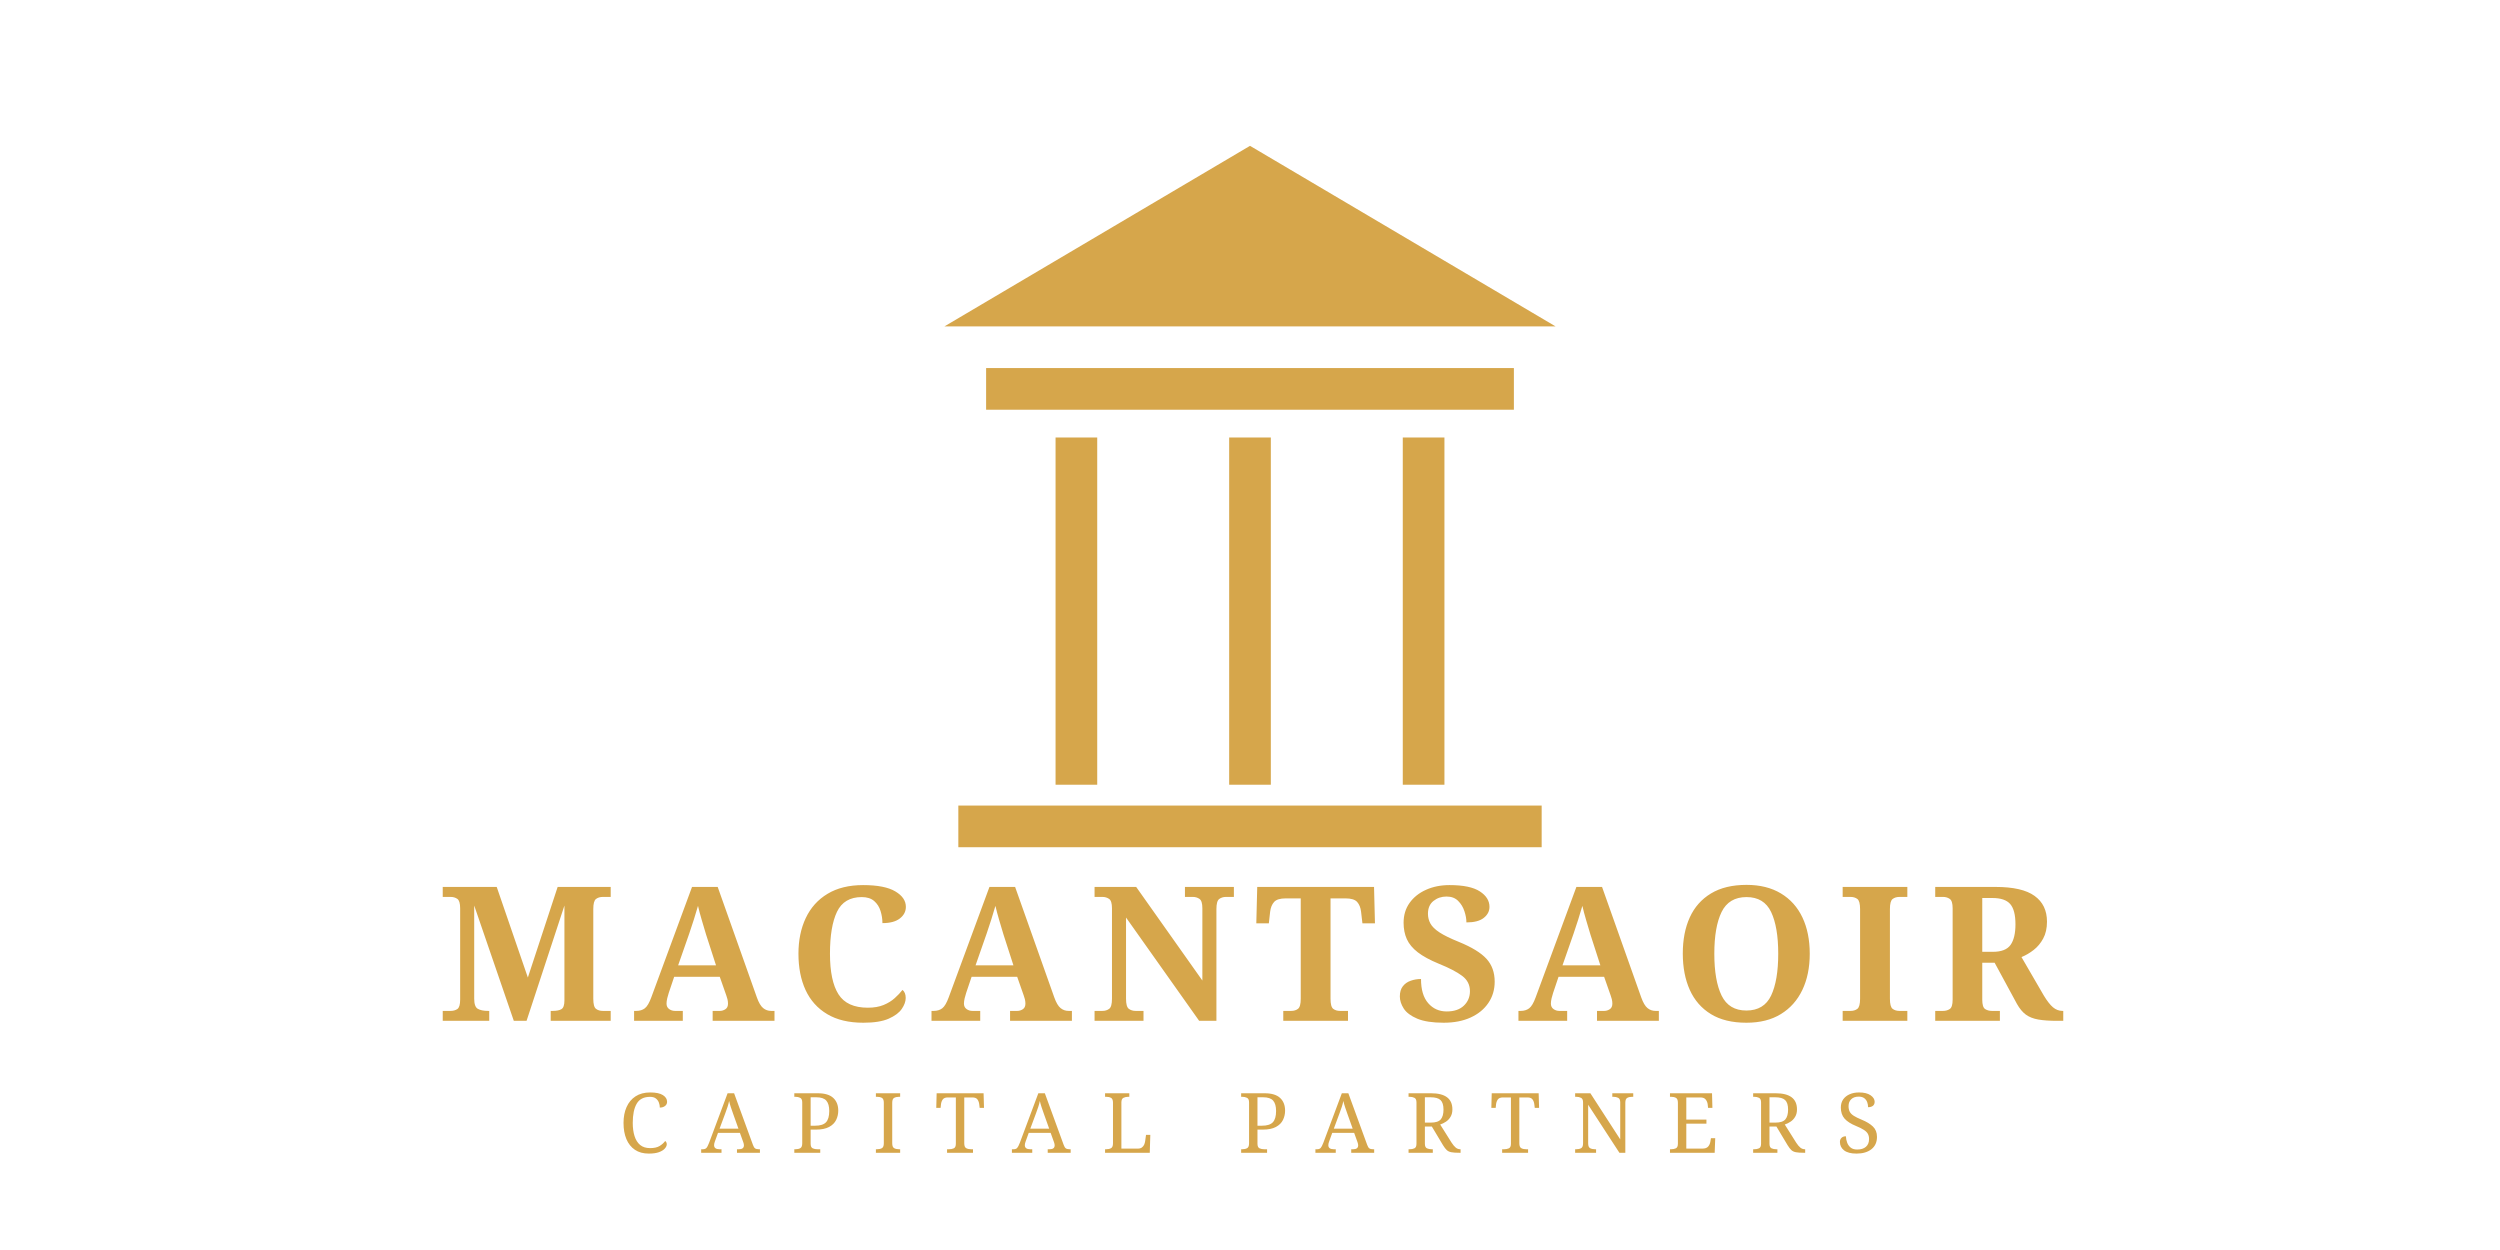
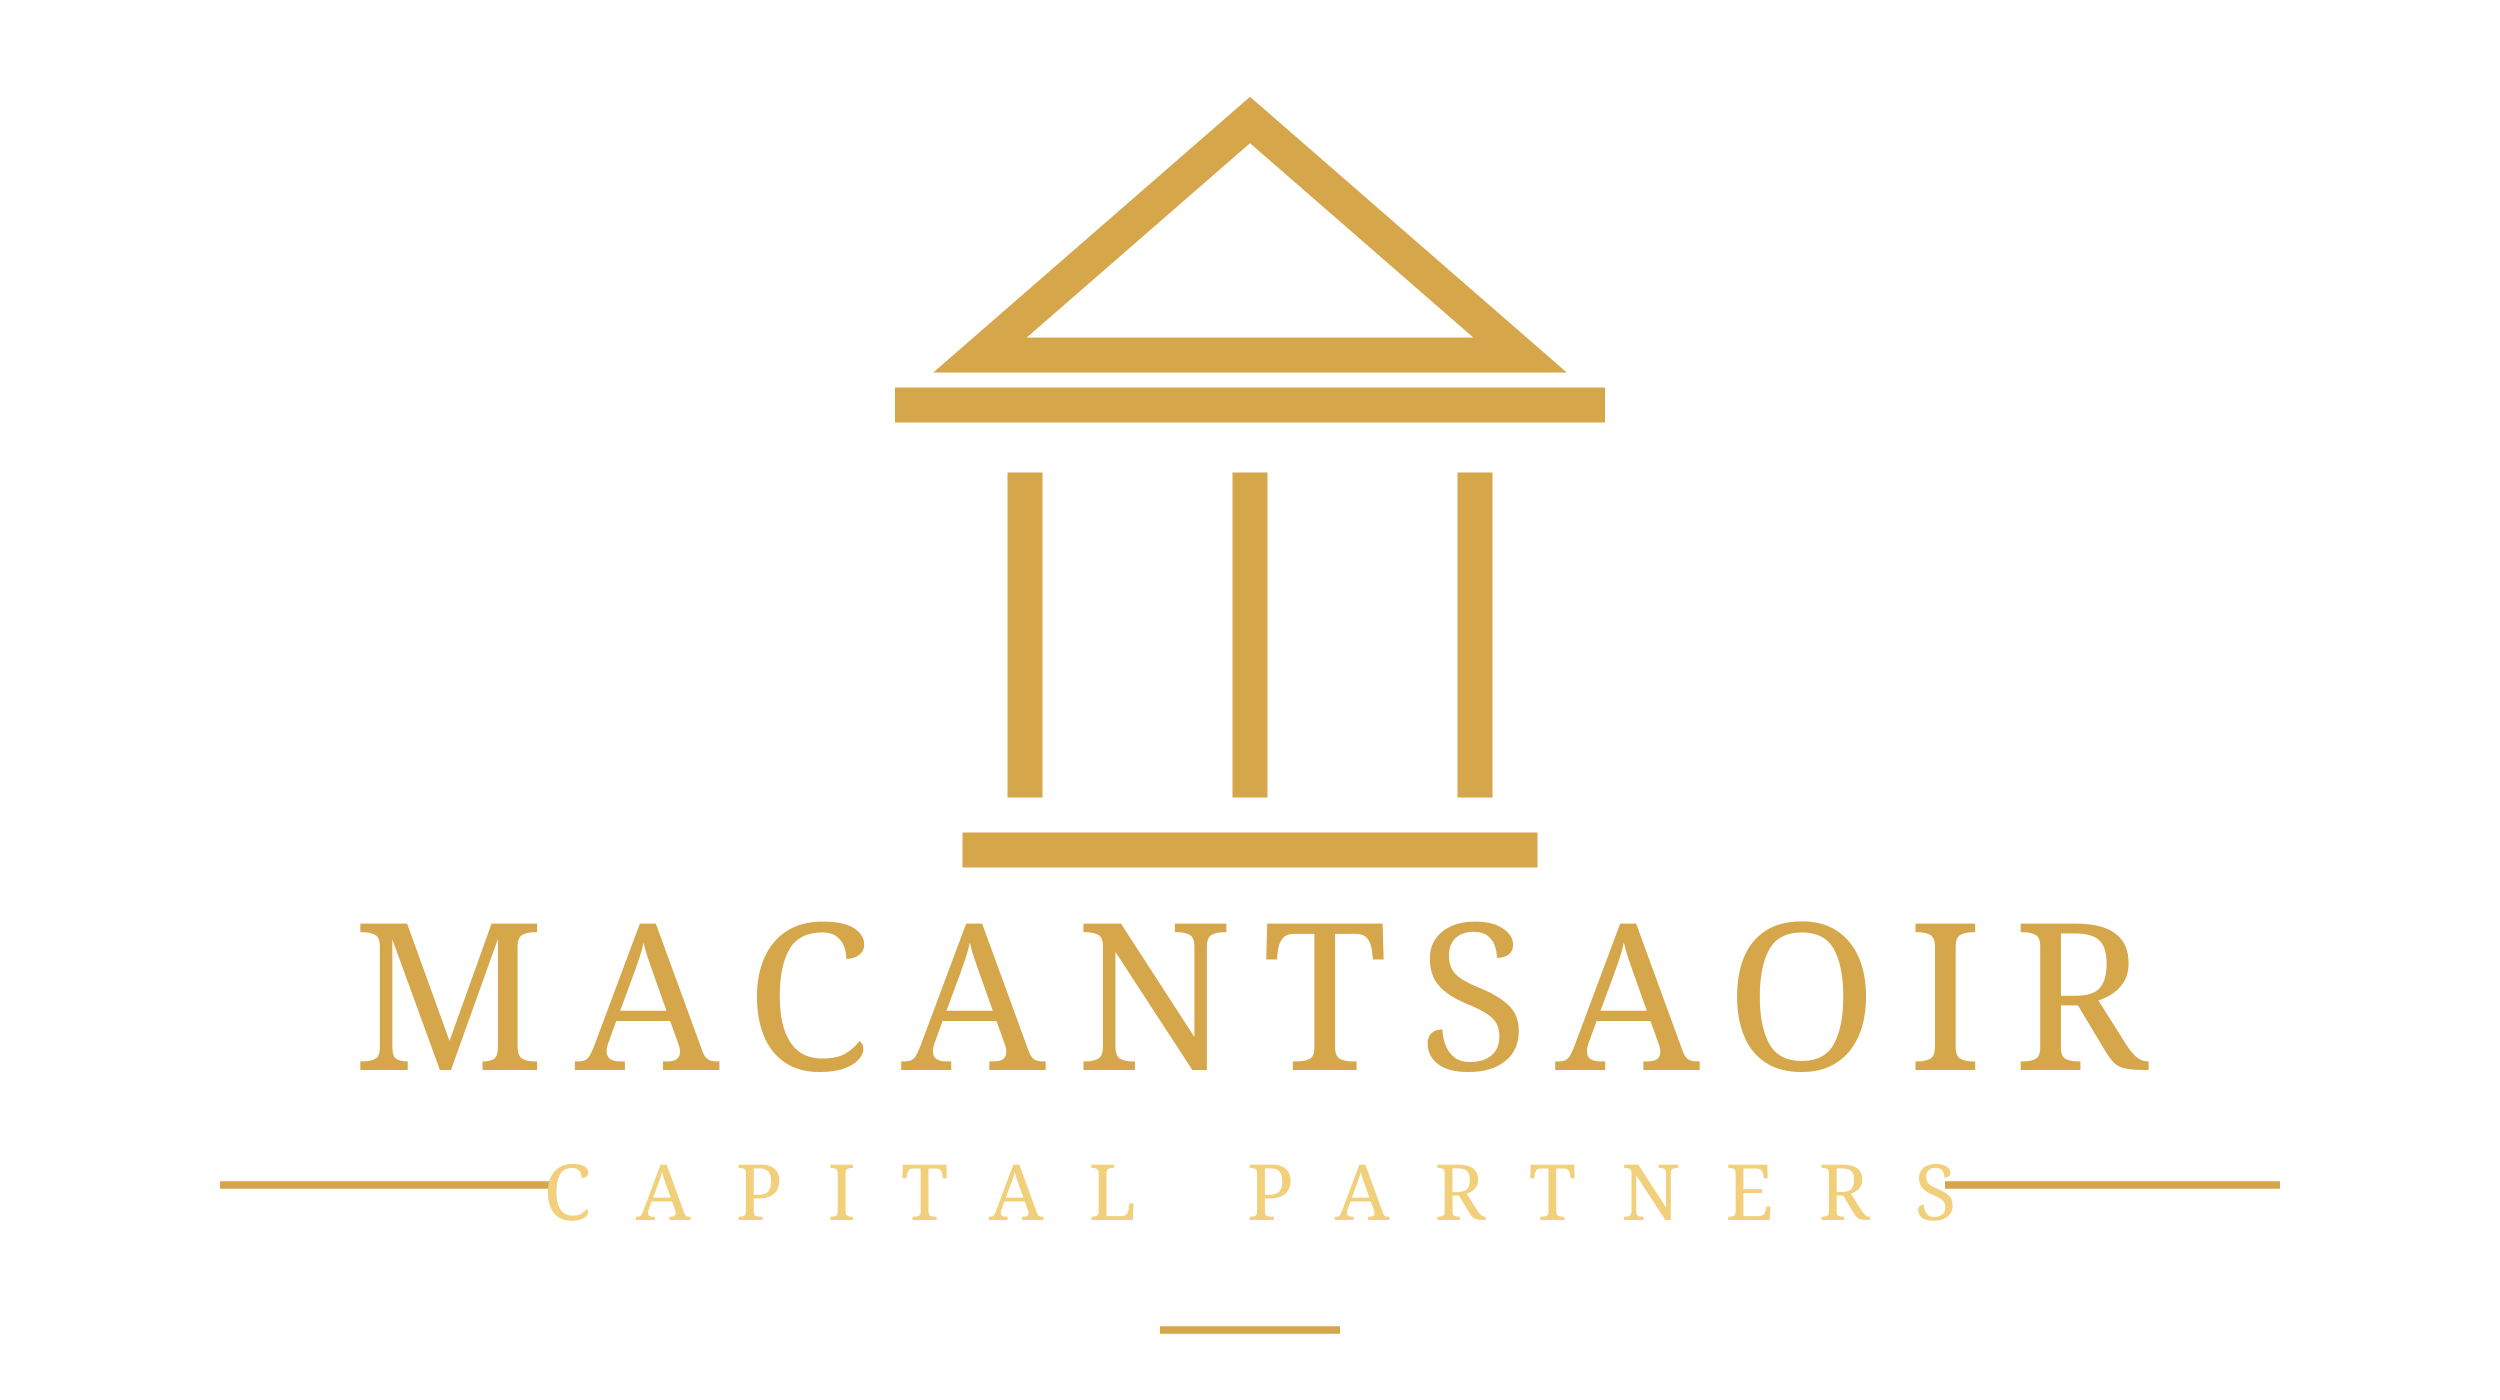
- <svg xmlns="http://www.w3.org/2000/svg" viewBox="0 0 720 360" role="img" aria-label="MacAntsaoir Capital Partners logo">
-   <rect width="720" height="360" fill="none" />
-   <g fill="none" stroke="#d6a64b" stroke-width="12" stroke-linecap="square" stroke-linejoin="miter">
-     <path d="M360 42 L272 94 H448 Z" fill="#d6a64b" stroke="none" />
-     <path d="M290 112 H430" />
-     <path d="M310 132 V220" />
-     <path d="M360 132 V220" />
-     <path d="M410 132 V220" />
-     <path d="M282 238 H438" />
+ <svg xmlns="http://www.w3.org/2000/svg" viewBox="0 0 1000 560" role="img" aria-label="MacAntsaoir Capital Partners logo">
+   <rect width="1000" height="560" fill="none" />
+   <g fill="none" stroke="#d6a64b" stroke-width="14" stroke-linecap="square" stroke-linejoin="miter">
+     <path d="M500 48 L392 142 H608 Z" fill="none" />
+     <path d="M365 162 H635" />
+     <path d="M410 196 V312" />
+     <path d="M500 196 V312" />
+     <path d="M590 196 V312" />
+     <path d="M392 340 H608" />
  </g>
-   <text x="360" y="294" text-anchor="middle" font-family="Cinzel, Georgia, serif" font-size="54" letter-spacing="5" fill="#d6a64b" font-weight="600">MACANTSAOIR</text>
-   <text x="360" y="332" text-anchor="middle" font-family="Cinzel, Georgia, serif" font-size="24" letter-spacing="9" fill="#d6a64b" font-weight="500">CAPITAL PARTNERS</text>
+   <text x="500" y="428" text-anchor="middle" font-family="Cinzel, Georgia, serif" font-size="82" letter-spacing="12" fill="#d6a64b" font-weight="500">MACANTSAOIR</text>
+   <line x1="88" y1="474" x2="222" y2="474" stroke="#d6a64b" stroke-width="3" />
+   <text x="500" y="488" text-anchor="middle" font-family="Cinzel, Georgia, serif" font-size="31" letter-spacing="18" fill="#f2cf7b" font-weight="500">CAPITAL PARTNERS</text>
+   <line x1="778" y1="474" x2="912" y2="474" stroke="#d6a64b" stroke-width="3" />
+   <line x1="464" y1="532" x2="536" y2="532" stroke="#d6a64b" stroke-width="3" />
</svg>
